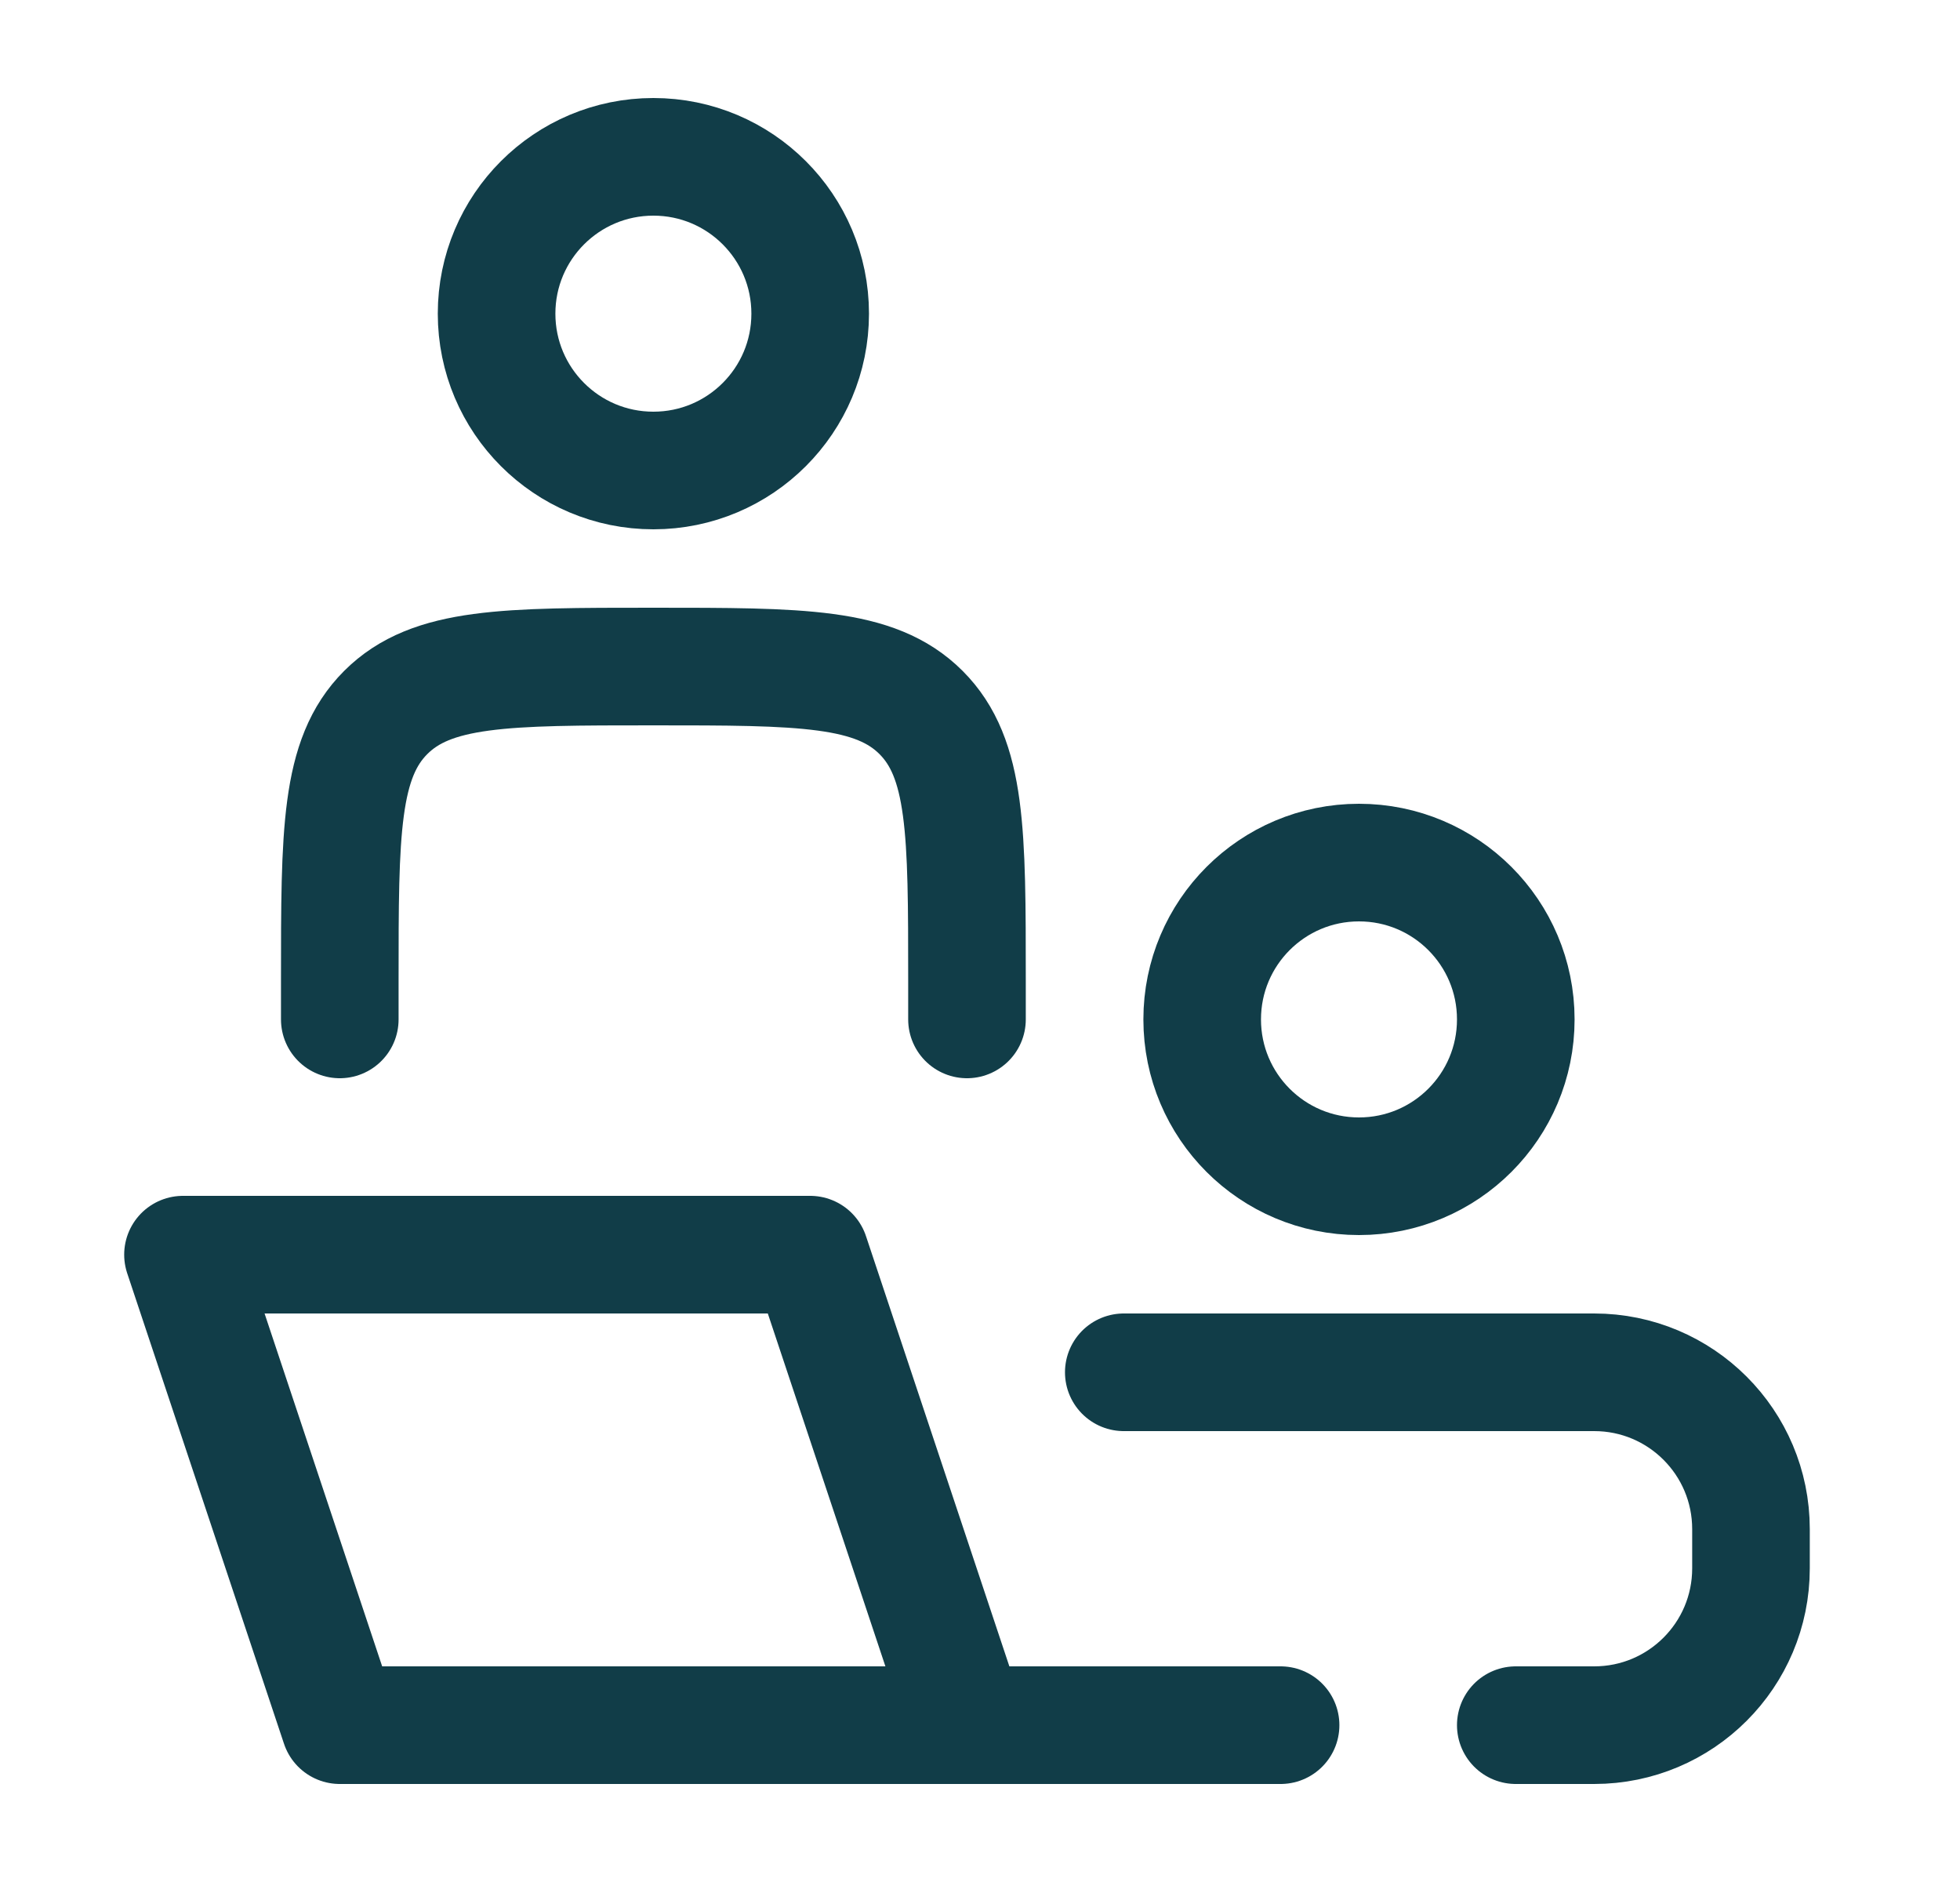
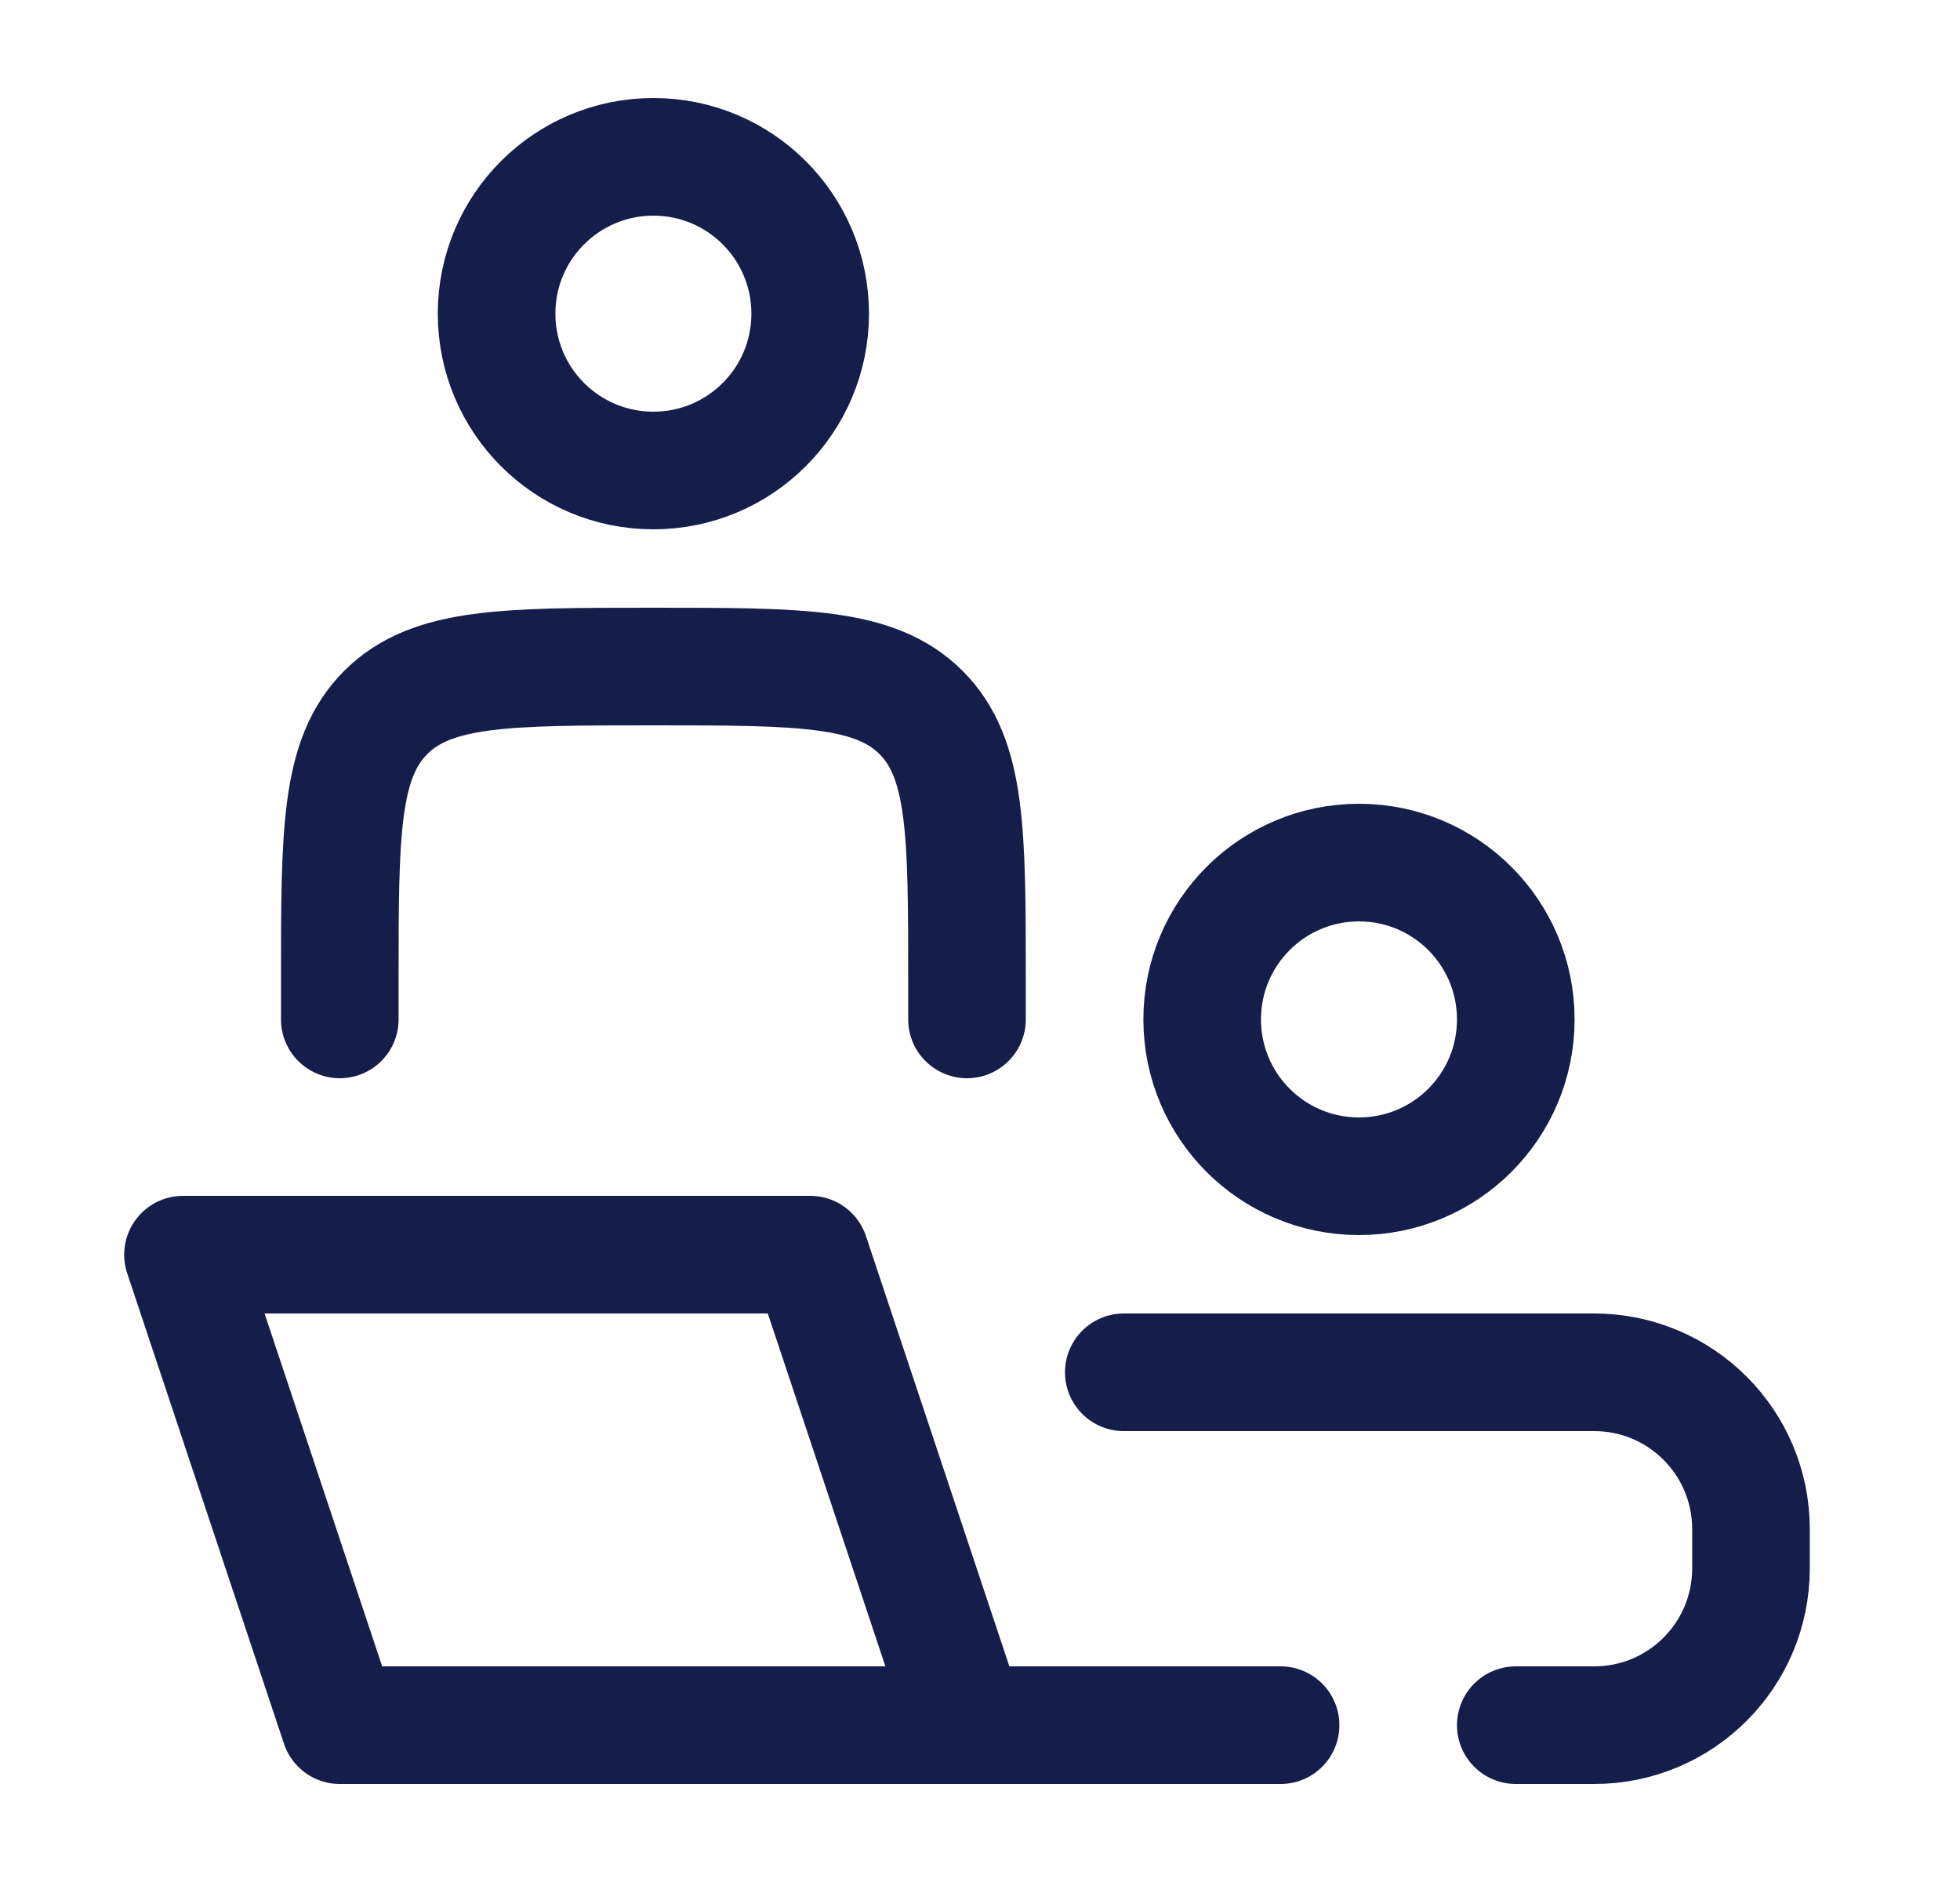
<svg xmlns="http://www.w3.org/2000/svg" width="25" height="24" viewBox="0 0 25 24" fill="none">
-   <path d="M12.334 22L10.334 16H2.334L4.334 22H12.334ZM12.334 22H16.334" stroke="#113D48" stroke-width="1.5" stroke-linecap="round" stroke-linejoin="round" />
-   <path d="M12.334 13V12.5C12.334 10.614 12.334 9.672 11.748 9.086C11.162 8.5 10.22 8.5 8.334 8.5C6.448 8.5 5.506 8.5 4.92 9.086C4.334 9.672 4.334 10.614 4.334 12.5V13" stroke="#113D48" stroke-width="1.5" stroke-linecap="round" stroke-linejoin="round" />
-   <path d="M19.334 13C19.334 14.105 18.439 15 17.334 15C16.229 15 15.334 14.105 15.334 13C15.334 11.895 16.229 11 17.334 11C18.439 11 19.334 11.895 19.334 13Z" stroke="#113D48" stroke-width="1.5" />
-   <path d="M10.334 4C10.334 5.105 9.439 6 8.334 6C7.229 6 6.334 5.105 6.334 4C6.334 2.895 7.229 2 8.334 2C9.439 2 10.334 2.895 10.334 4Z" stroke="#113D48" stroke-width="1.5" />
-   <path d="M14.334 17.5H20.334C21.439 17.5 22.334 18.395 22.334 19.5V20C22.334 21.105 21.439 22 20.334 22H19.334" stroke="#113D48" stroke-width="1.5" stroke-linecap="round" />
+   <path d="M12.334 22L10.334 16H2.334L4.334 22H12.334ZM12.334 22H16.334" stroke="#151D4A" stroke-width="1.5" stroke-linecap="round" stroke-linejoin="round" />
+   <path d="M12.334 13V12.5C12.334 10.614 12.334 9.672 11.748 9.086C11.162 8.5 10.22 8.5 8.334 8.5C6.448 8.5 5.506 8.5 4.92 9.086C4.334 9.672 4.334 10.614 4.334 12.5V13" stroke="#151D4A" stroke-width="1.5" stroke-linecap="round" stroke-linejoin="round" />
+   <path d="M19.334 13C19.334 14.105 18.439 15 17.334 15C16.229 15 15.334 14.105 15.334 13C15.334 11.895 16.229 11 17.334 11C18.439 11 19.334 11.895 19.334 13Z" stroke="#151D4A" stroke-width="1.5" />
+   <path d="M10.334 4C10.334 5.105 9.439 6 8.334 6C7.229 6 6.334 5.105 6.334 4C6.334 2.895 7.229 2 8.334 2C9.439 2 10.334 2.895 10.334 4Z" stroke="#151D4A" stroke-width="1.5" />
+   <path d="M14.334 17.5H20.334C21.439 17.5 22.334 18.395 22.334 19.5V20C22.334 21.105 21.439 22 20.334 22H19.334" stroke="#151D4A" stroke-width="1.5" stroke-linecap="round" />
</svg>
